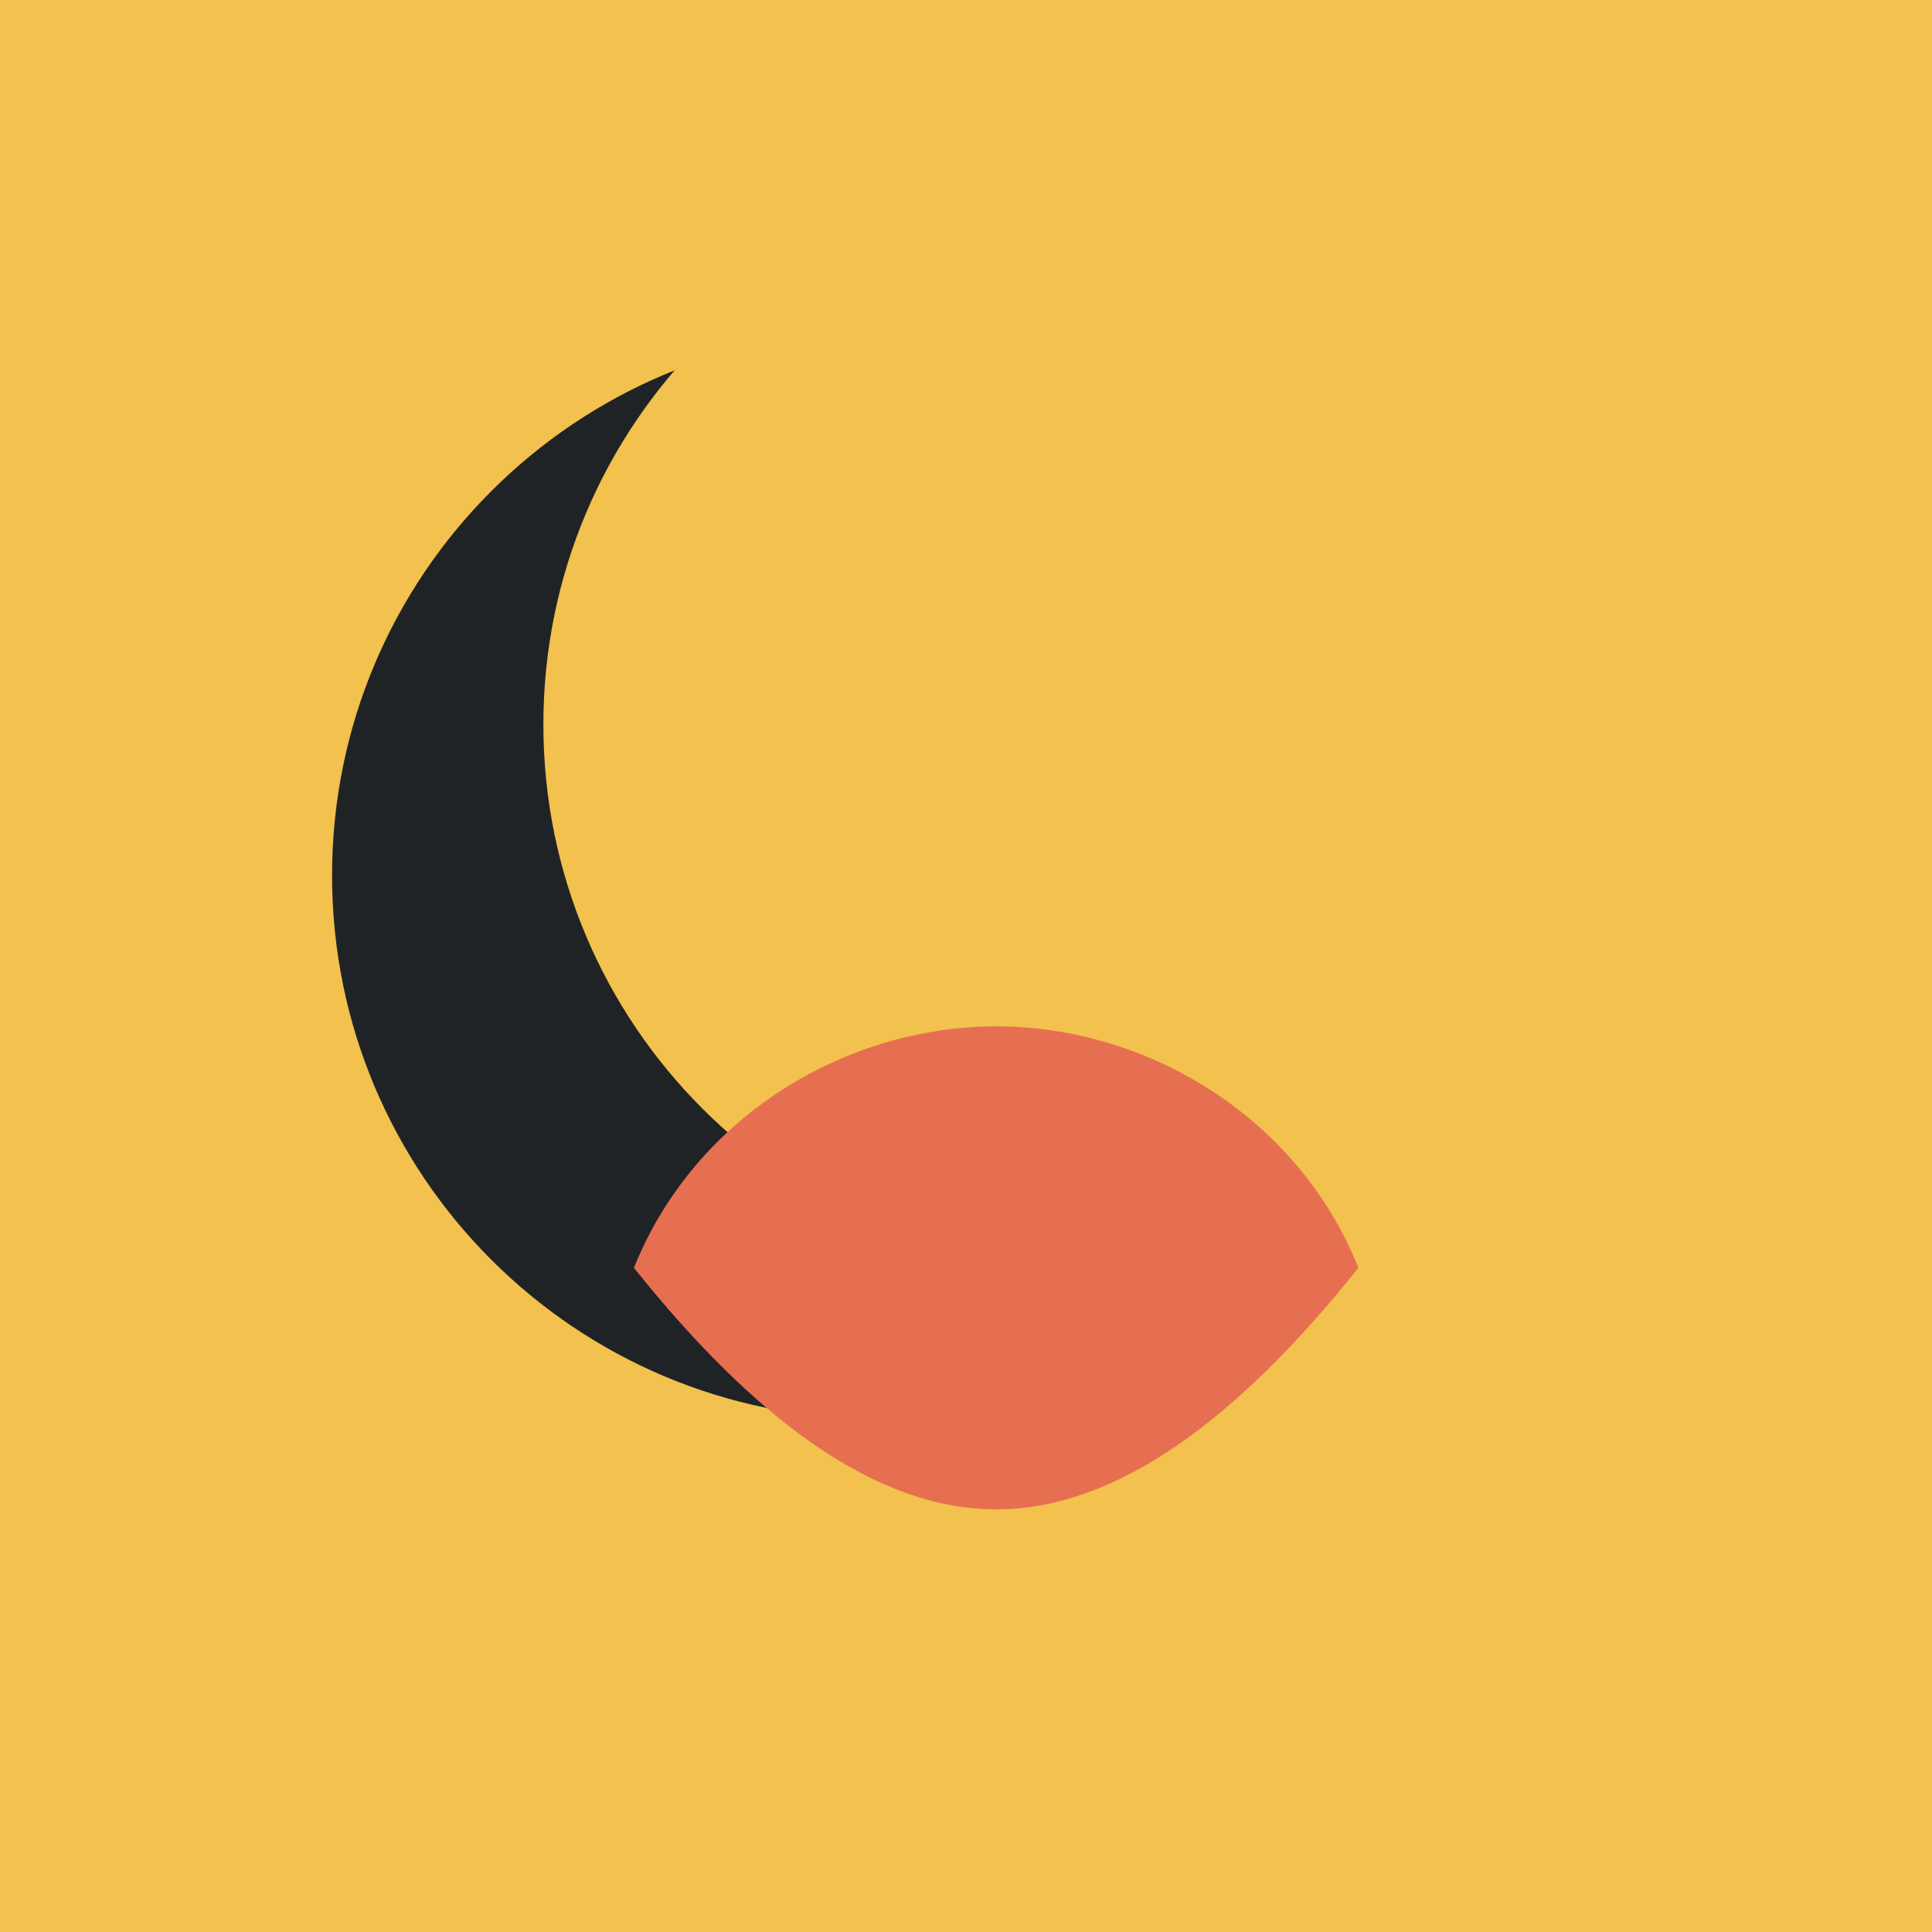
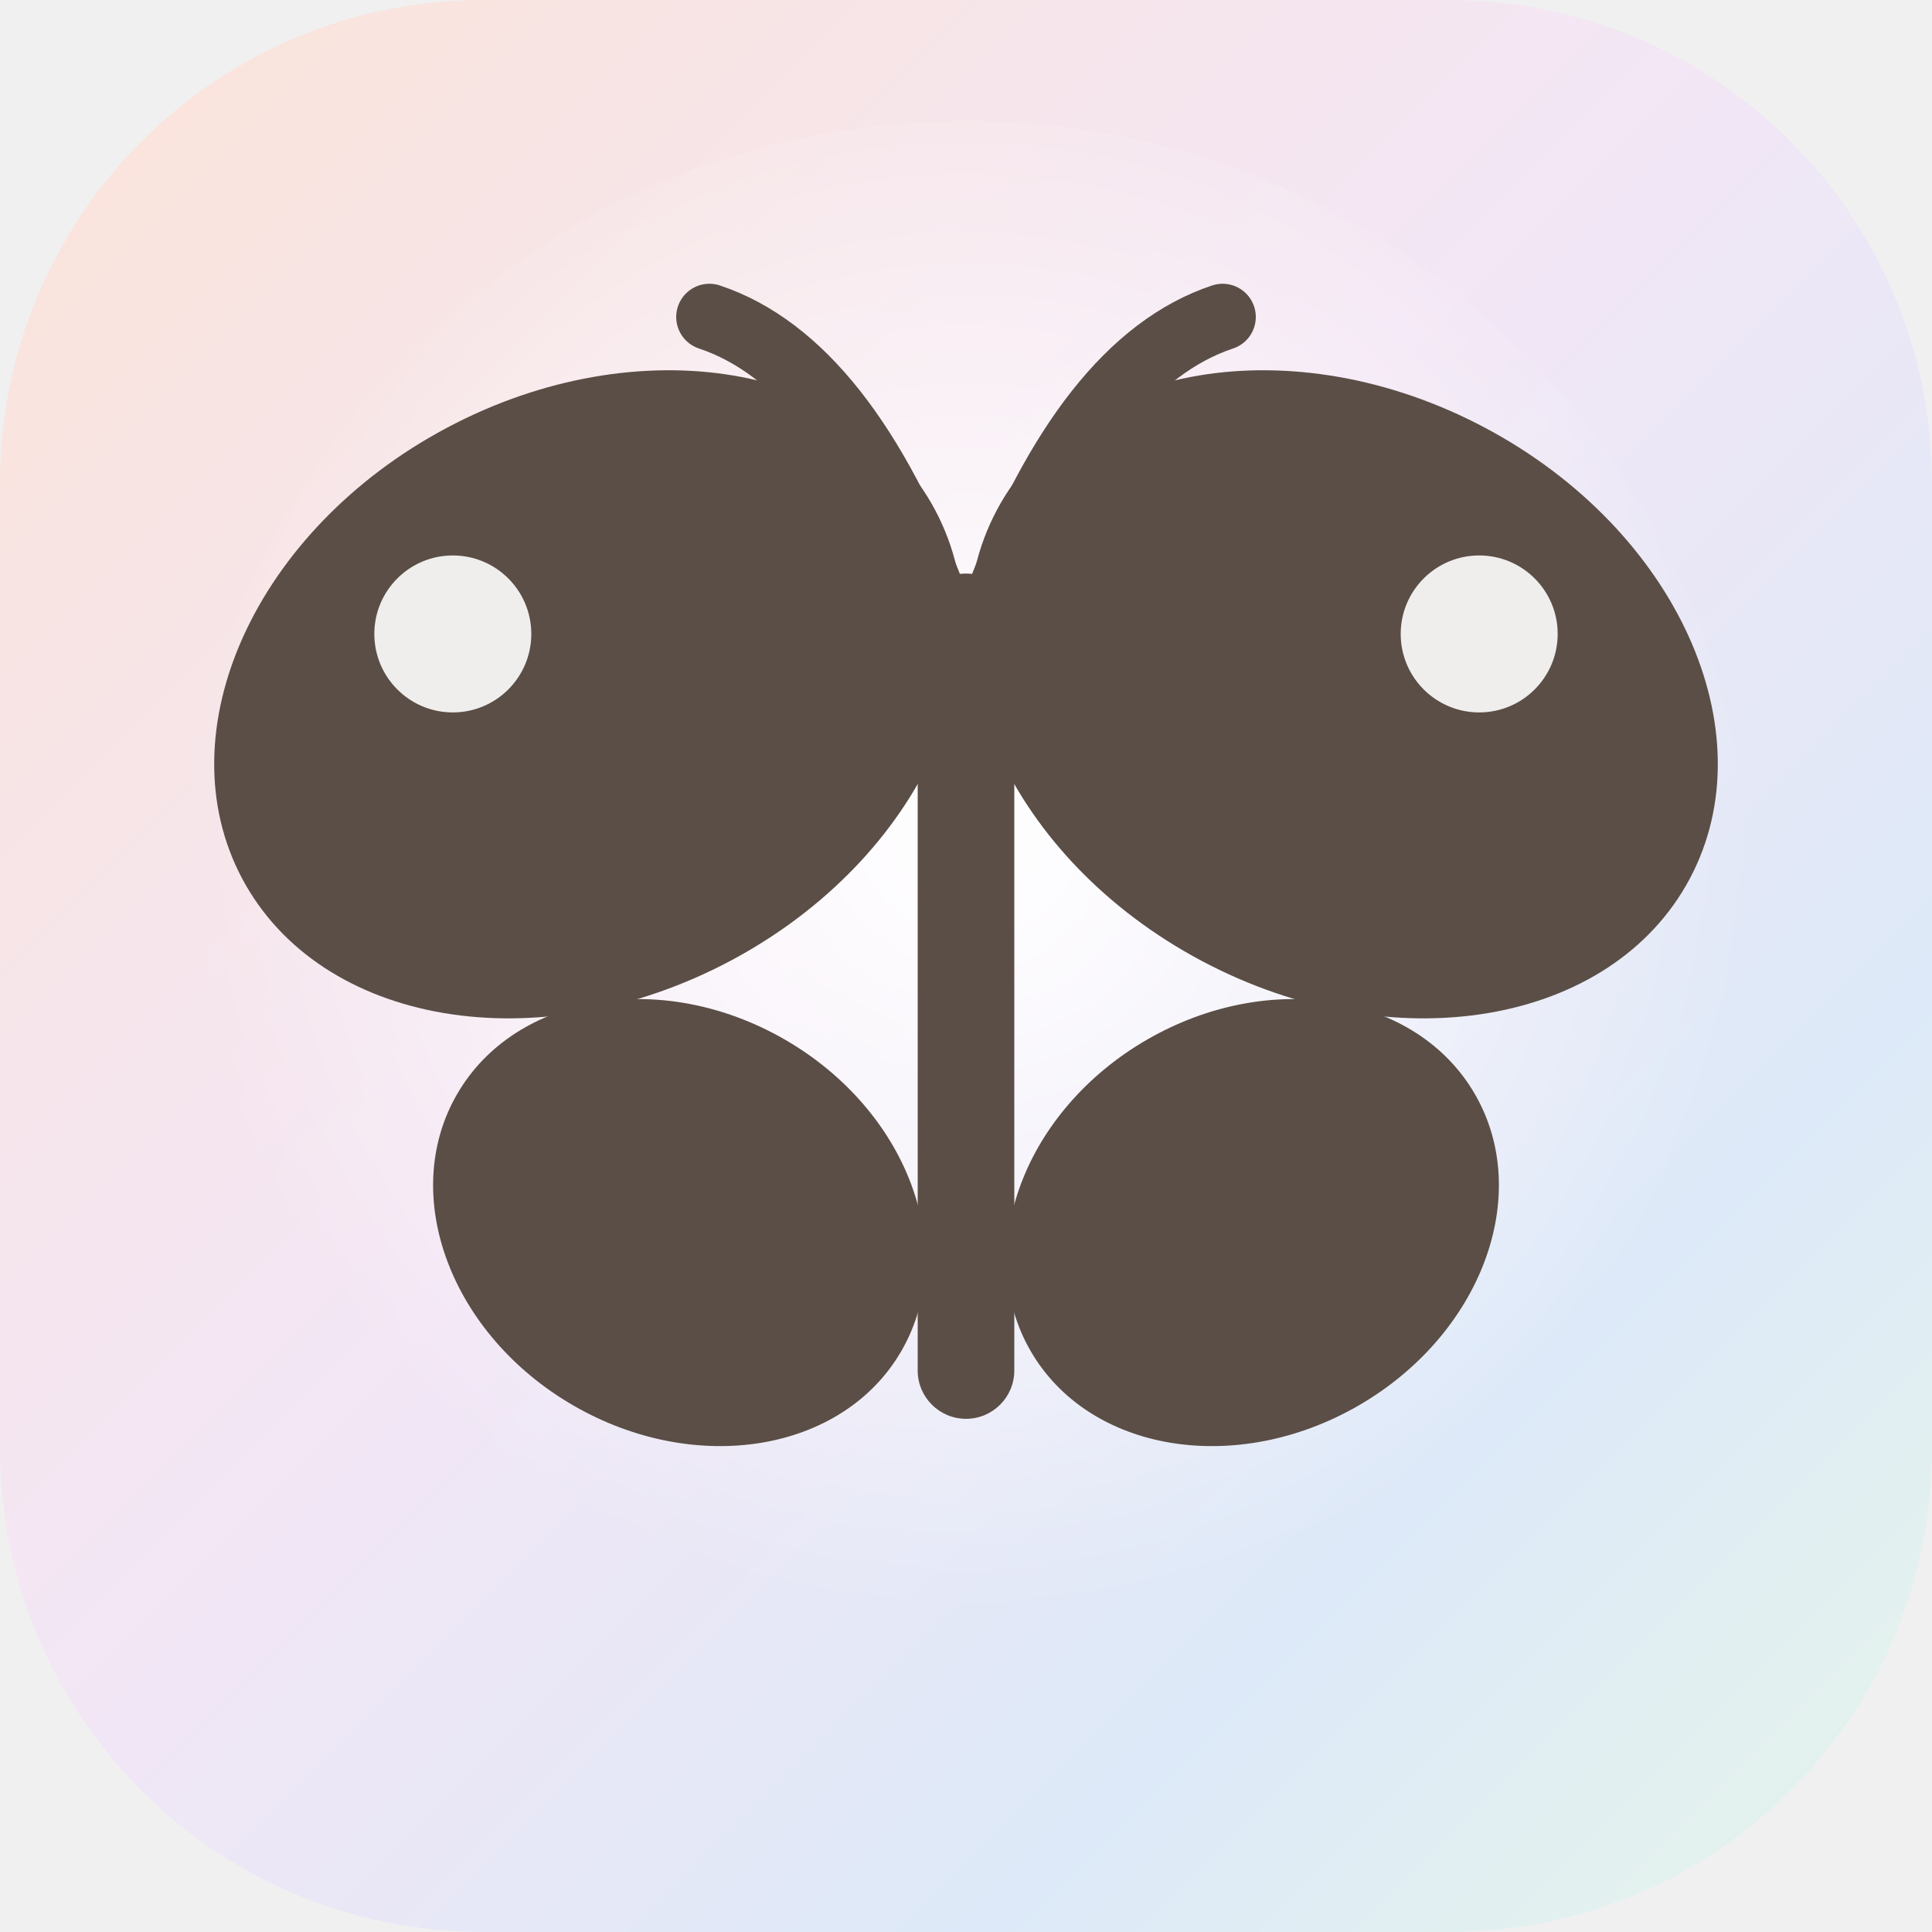
- <svg xmlns="http://www.w3.org/2000/svg" viewBox="0 0 64 64" role="img" aria-labelledby="title">
-   <rect width="64" height="64" fill="#f2c14e" />
-   <circle cx="29" cy="29" r="18" fill="#202326" />
-   <circle cx="36" cy="24" r="18" fill="#f2c14e" />
-   <path d="M45 42c-2-5-7-8-12-8s-10 3-12 8c4 5 8 8 12 8s8-3 12-8Z" fill="#e76f51" />
+ <svg xmlns="http://www.w3.org/2000/svg" viewBox="0 0 64 64">
+   <defs>
+     <linearGradient id="sky" x1="0" y1="0" x2="1" y2="1">
+       <stop offset="0" stop-color="#fbe3d8" />
+       <stop offset=".45" stop-color="#f3e6f5" />
+       <stop offset=".75" stop-color="#dde9f8" />
+       <stop offset="1" stop-color="#e6f5ea" />
+     </linearGradient>
+     <radialGradient id="glow" cx=".5" cy=".45" r=".5">
+       <stop offset="0" stop-color="#fff" />
+       <stop offset="1" stop-color="#fff" stop-opacity="0" />
+     </radialGradient>
+   </defs>
+   <rect width="64" height="64" rx="16" fill="url(#sky)" />
+   <circle cx="32" cy="30" r="26" fill="url(#glow)" />
+   <path d="M31 20 Q28 12 23.5 10.5 M33 20 Q36 12 40.5 10.5" fill="none" stroke="#5a4e46" stroke-width="2.2" stroke-linecap="round" />
+   <g fill="#5a4e46">
+     <ellipse cx="19.5" cy="23" rx="13" ry="10" transform="rotate(-28 19.5 23)" />
+     <ellipse cx="44.5" cy="23" rx="13" ry="10" transform="rotate(28 44.5 23)" />
+     <ellipse cx="22.5" cy="40.5" rx="8.5" ry="7" transform="rotate(30 22.5 40.5)" />
+     <ellipse cx="41.5" cy="40.5" rx="8.5" ry="7" transform="rotate(-30 41.5 40.5)" />
+     <rect x="30.4" y="19" width="3.2" height="28" rx="1.6" />
+   </g>
+   <g fill="#fff" opacity=".9">
+     <circle cx="15" cy="21" r="2.6" />
+     <circle cx="49" cy="21" r="2.6" />
+   </g>
</svg>
